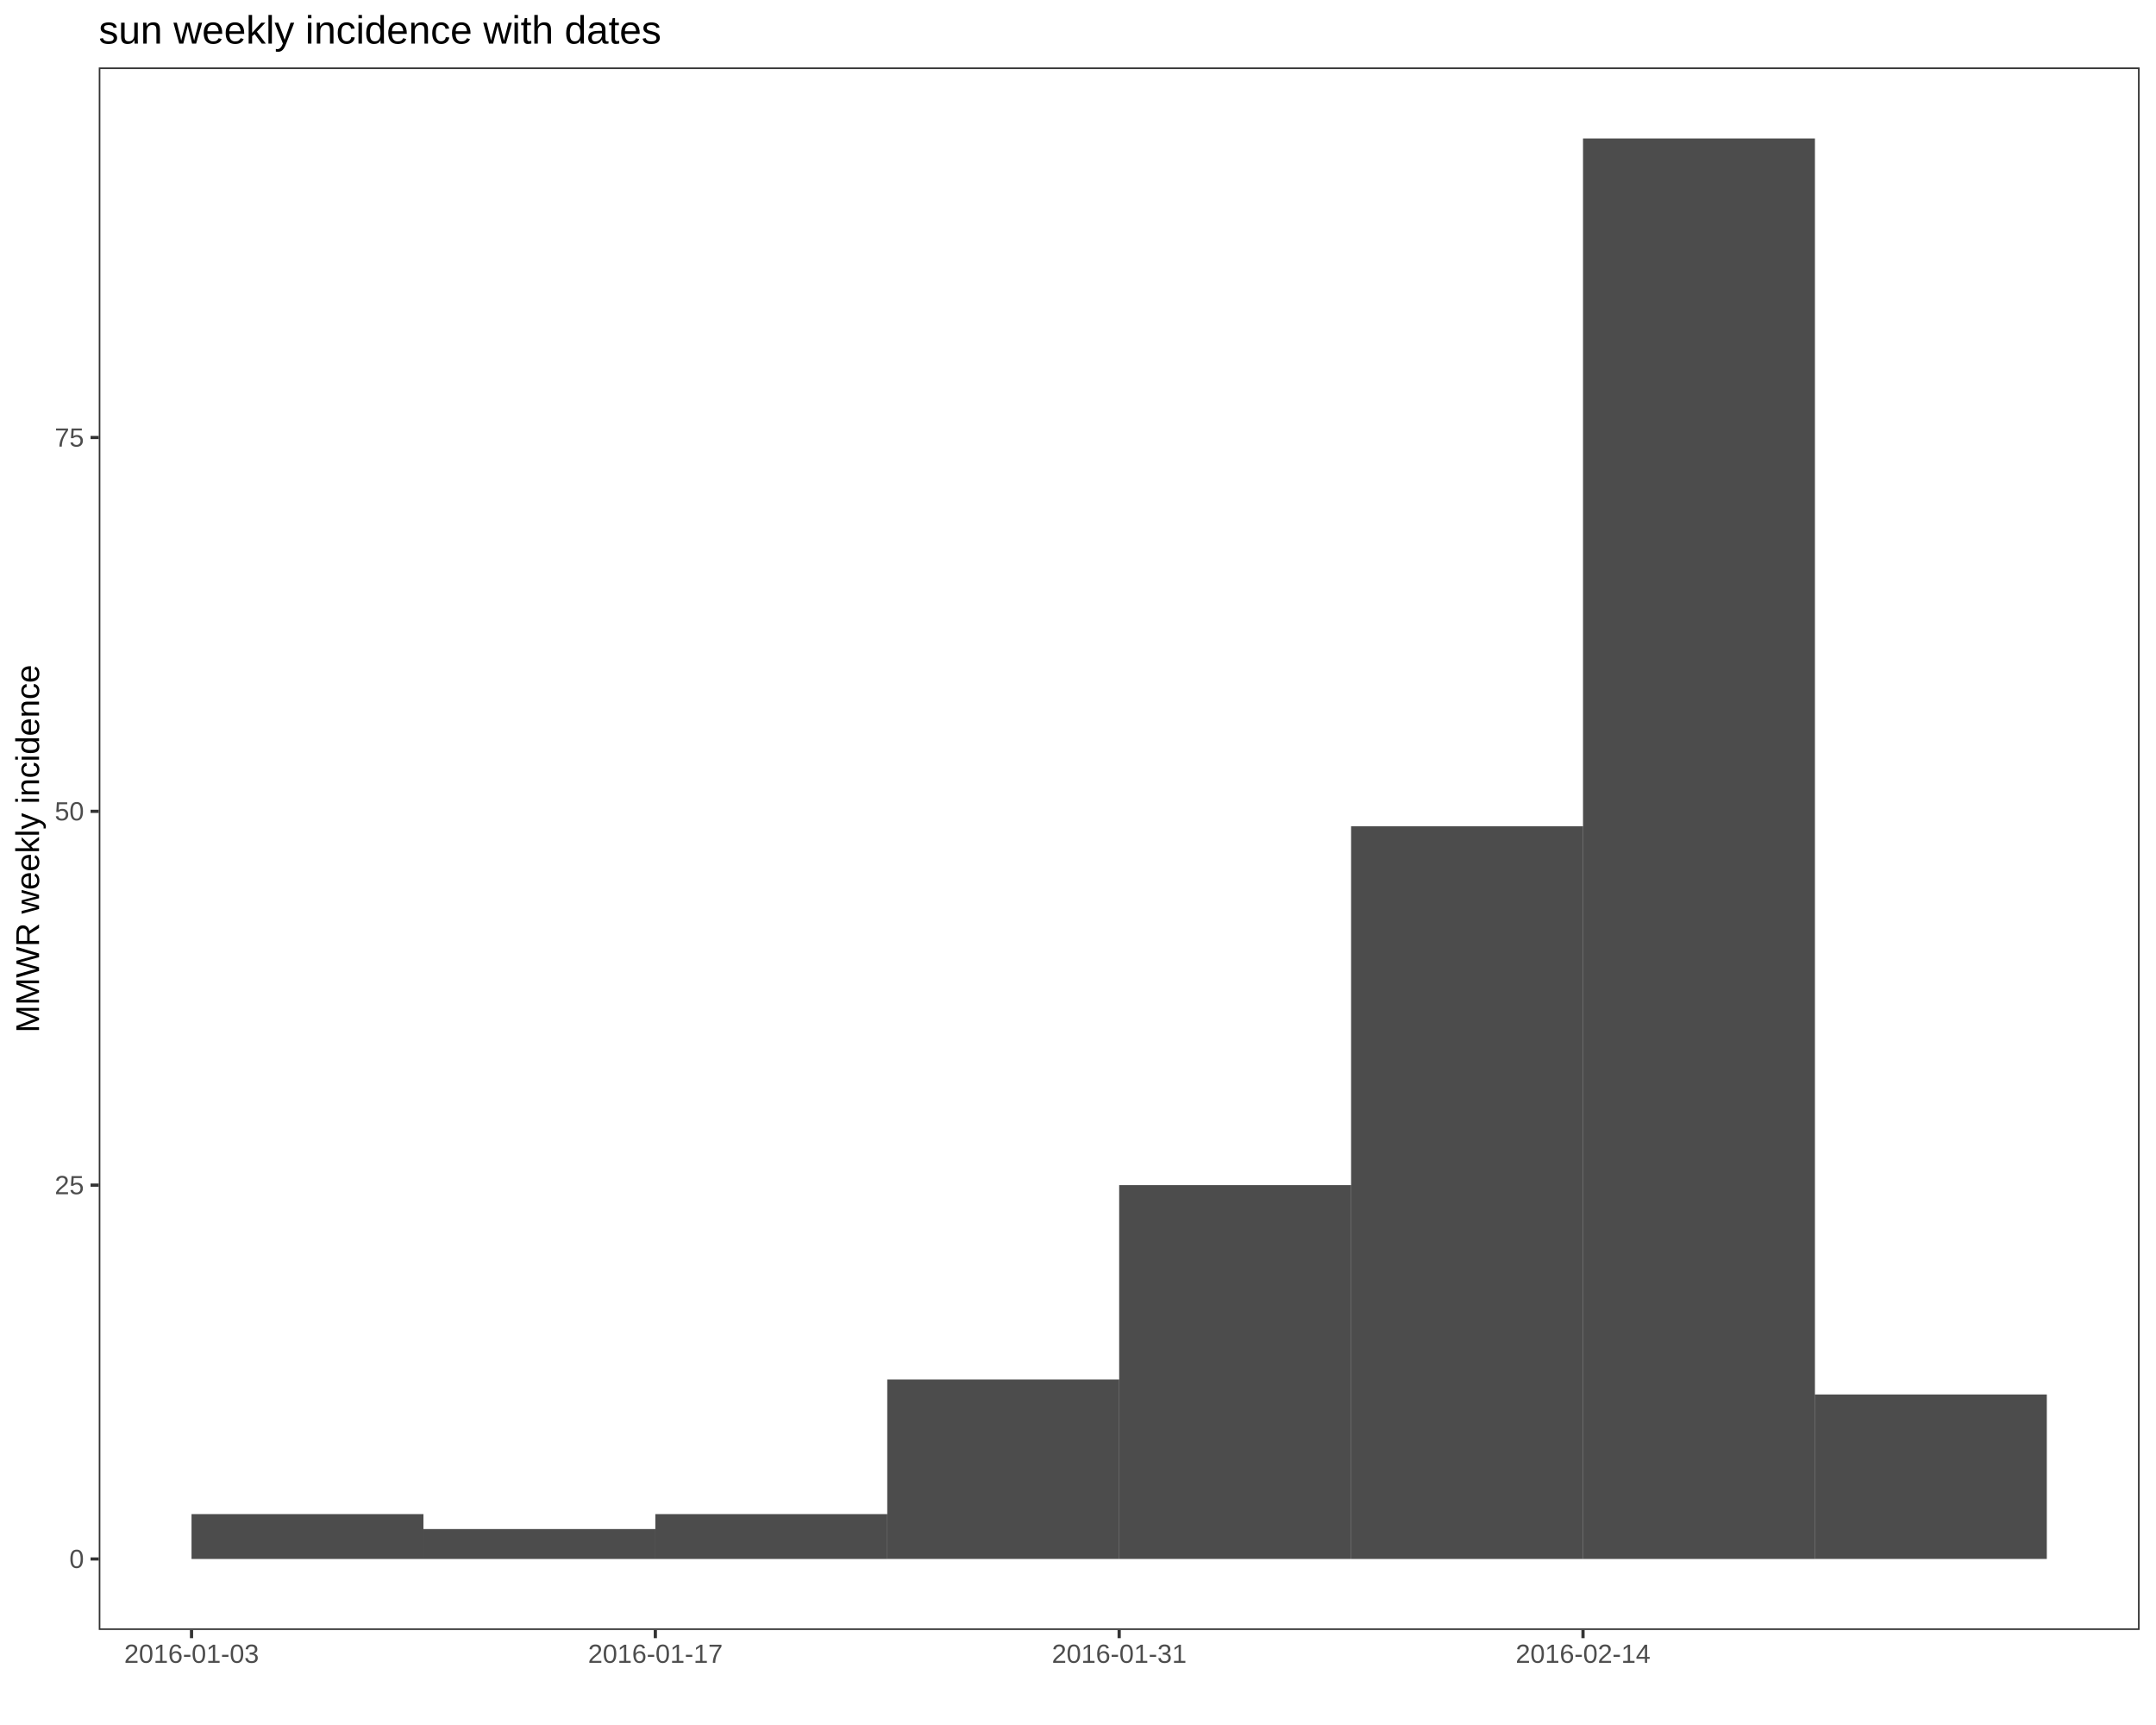
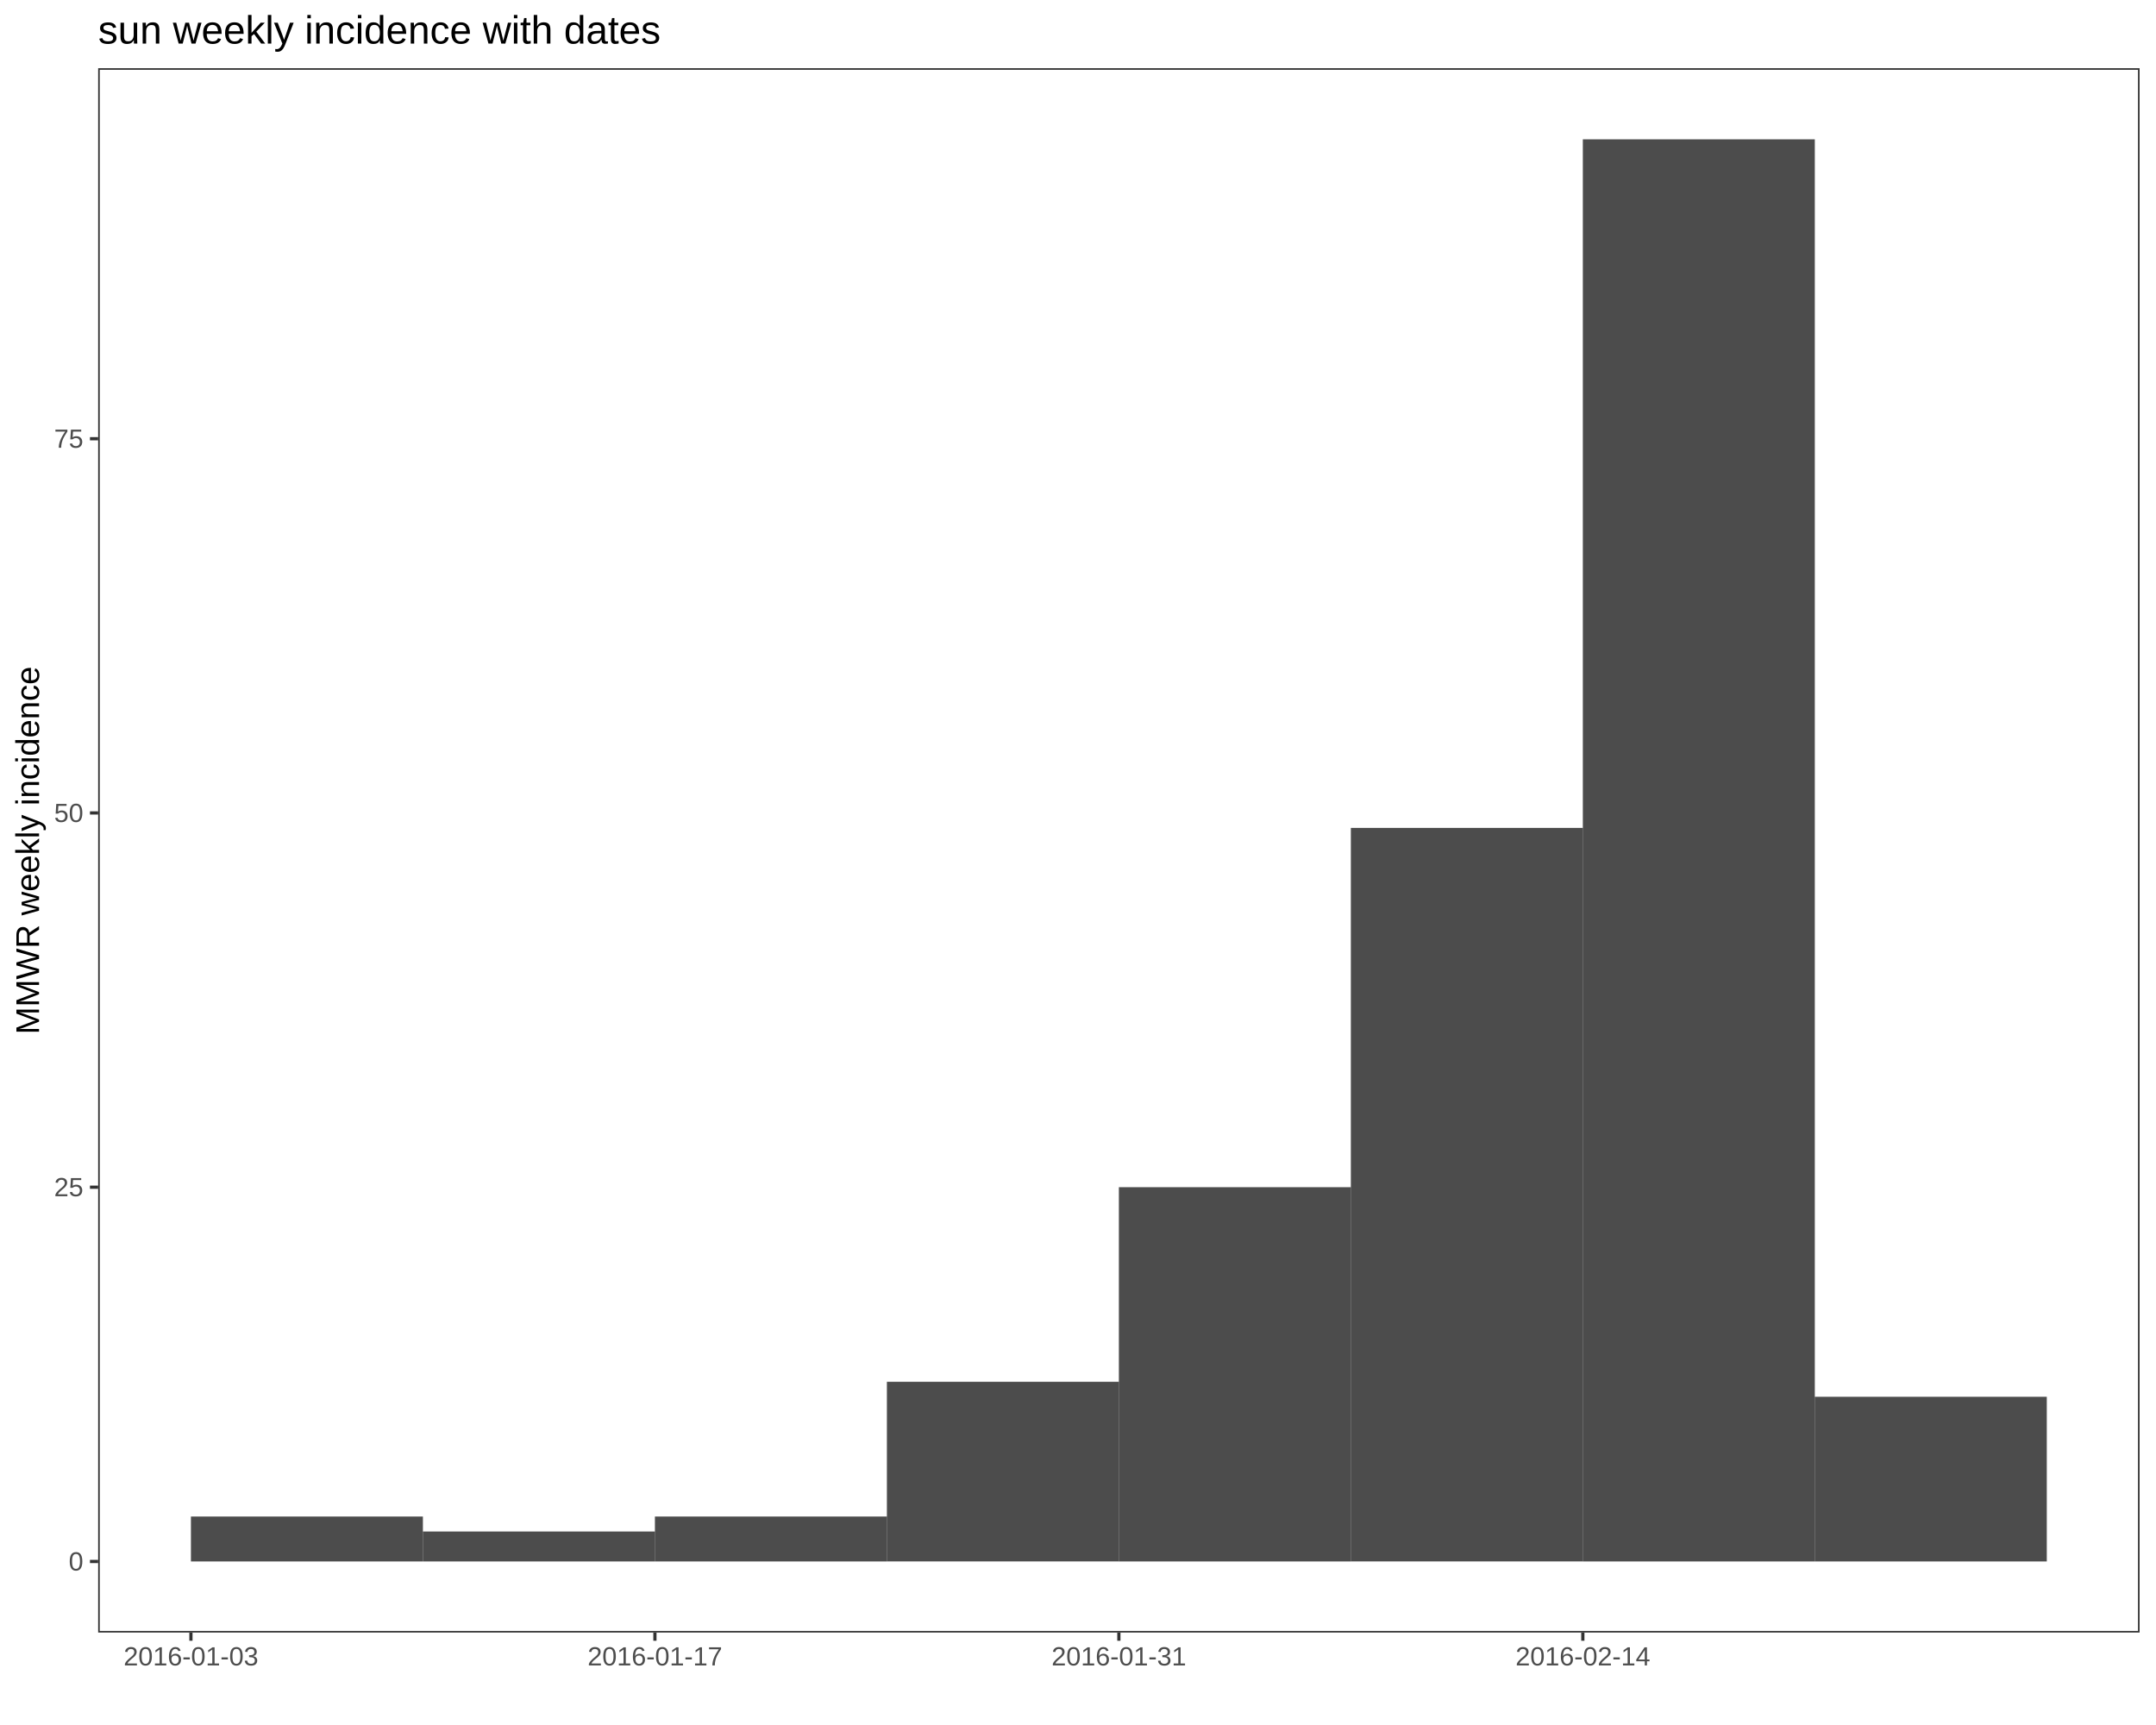
<svg xmlns="http://www.w3.org/2000/svg" viewBox="0 0 720.00 576.00">
  <defs>
    <style type="text/css">
    line, polyline, polygon, path, rect, circle {
      fill: none;
      stroke: #000000;
      stroke-linecap: round;
      stroke-linejoin: round;
      stroke-miterlimit: 10.00;
    }
  </style>
  </defs>
  <rect width="100%" height="100%" style="stroke: none; fill: #FFFFFF;" />
  <rect x="0.00" y="0.00" width="720.00" height="576.00" style="stroke-width: 1.07; stroke: #FFFFFF; fill: #FFFFFF;" />
  <defs>
-     <clipPath id="cpMzIuOTh8NzE0LjUyfDU0NC4yN3wyMi41Mg==">
-       <rect x="32.98" y="22.52" width="681.54" height="521.75" />
+     <clipPath id="cpMzIuNzh8NzE0LjUyfDU0NS4xM3wyMi43Nw==">
+       <rect x="32.78" y="22.77" width="681.74" height="522.36" />
    </clipPath>
  </defs>
-   <rect x="32.98" y="22.52" width="681.54" height="521.75" style="stroke-width: 1.07; stroke: none; fill: #FFFFFF;" clip-path="url(#cpMzIuOTh8NzE0LjUyfDU0NC4yN3wyMi41Mg==)" />
-   <rect x="63.96" y="505.58" width="77.45" height="14.98" style="stroke-width: 1.07; stroke: none; stroke-linecap: butt; fill: #000000; fill-opacity: 0.70;" clip-path="url(#cpMzIuOTh8NzE0LjUyfDU0NC4yN3wyMi41Mg==)" />
-   <rect x="141.41" y="510.57" width="77.45" height="9.99" style="stroke-width: 1.07; stroke: none; stroke-linecap: butt; fill: #000000; fill-opacity: 0.70;" clip-path="url(#cpMzIuOTh8NzE0LjUyfDU0NC4yN3wyMi41Mg==)" />
-   <rect x="218.85" y="505.58" width="77.45" height="14.98" style="stroke-width: 1.07; stroke: none; stroke-linecap: butt; fill: #000000; fill-opacity: 0.70;" clip-path="url(#cpMzIuOTh8NzE0LjUyfDU0NC4yN3wyMi41Mg==)" />
-   <rect x="296.30" y="460.64" width="77.45" height="59.91" style="stroke-width: 1.07; stroke: none; stroke-linecap: butt; fill: #000000; fill-opacity: 0.70;" clip-path="url(#cpMzIuOTh8NzE0LjUyfDU0NC4yN3wyMi41Mg==)" />
-   <rect x="373.75" y="395.73" width="77.45" height="124.82" style="stroke-width: 1.07; stroke: none; stroke-linecap: butt; fill: #000000; fill-opacity: 0.70;" clip-path="url(#cpMzIuOTh8NzE0LjUyfDU0NC4yN3wyMi41Mg==)" />
-   <rect x="451.20" y="275.91" width="77.45" height="244.65" style="stroke-width: 1.07; stroke: none; stroke-linecap: butt; fill: #000000; fill-opacity: 0.70;" clip-path="url(#cpMzIuOTh8NzE0LjUyfDU0NC4yN3wyMi41Mg==)" />
-   <rect x="528.65" y="46.24" width="77.45" height="474.32" style="stroke-width: 1.07; stroke: none; stroke-linecap: butt; fill: #000000; fill-opacity: 0.70;" clip-path="url(#cpMzIuOTh8NzE0LjUyfDU0NC4yN3wyMi41Mg==)" />
-   <rect x="606.09" y="465.63" width="77.45" height="54.92" style="stroke-width: 1.07; stroke: none; stroke-linecap: butt; fill: #000000; fill-opacity: 0.70;" clip-path="url(#cpMzIuOTh8NzE0LjUyfDU0NC4yN3wyMi41Mg==)" />
-   <rect x="32.98" y="22.52" width="681.54" height="521.75" style="stroke-width: 1.07; stroke: #333333;" clip-path="url(#cpMzIuOTh8NzE0LjUyfDU0NC4yN3wyMi41Mg==)" />
+   <rect x="32.78" y="22.77" width="681.74" height="522.36" style="stroke-width: 1.07; stroke: none; fill: #FFFFFF;" clip-path="url(#cpMzIuNzh8NzE0LjUyfDU0NS4xM3wyMi43Nw==)" />
+   <rect x="63.76" y="506.39" width="77.47" height="15.00" style="stroke-width: 1.07; stroke: none; stroke-linecap: square; stroke-linejoin: miter; fill: #000000; fill-opacity: 0.70;" clip-path="url(#cpMzIuNzh8NzE0LjUyfDU0NS4xM3wyMi43Nw==)" />
+   <rect x="141.24" y="511.39" width="77.47" height="10.00" style="stroke-width: 1.07; stroke: none; stroke-linecap: square; stroke-linejoin: miter; fill: #000000; fill-opacity: 0.70;" clip-path="url(#cpMzIuNzh8NzE0LjUyfDU0NS4xM3wyMi43Nw==)" />
+   <rect x="218.71" y="506.39" width="77.47" height="15.00" style="stroke-width: 1.07; stroke: none; stroke-linecap: square; stroke-linejoin: miter; fill: #000000; fill-opacity: 0.70;" clip-path="url(#cpMzIuNzh8NzE0LjUyfDU0NS4xM3wyMi43Nw==)" />
+   <rect x="296.18" y="461.40" width="77.47" height="59.98" style="stroke-width: 1.07; stroke: none; stroke-linecap: square; stroke-linejoin: miter; fill: #000000; fill-opacity: 0.70;" clip-path="url(#cpMzIuNzh8NzE0LjUyfDU0NS4xM3wyMi43Nw==)" />
+   <rect x="373.65" y="396.42" width="77.47" height="124.97" style="stroke-width: 1.07; stroke: none; stroke-linecap: square; stroke-linejoin: miter; fill: #000000; fill-opacity: 0.70;" clip-path="url(#cpMzIuNzh8NzE0LjUyfDU0NS4xM3wyMi43Nw==)" />
+   <rect x="451.12" y="276.45" width="77.47" height="244.93" style="stroke-width: 1.07; stroke: none; stroke-linecap: square; stroke-linejoin: miter; fill: #000000; fill-opacity: 0.70;" clip-path="url(#cpMzIuNzh8NzE0LjUyfDU0NS4xM3wyMi43Nw==)" />
+   <rect x="528.59" y="46.52" width="77.47" height="474.87" style="stroke-width: 1.07; stroke: none; stroke-linecap: square; stroke-linejoin: miter; fill: #000000; fill-opacity: 0.70;" clip-path="url(#cpMzIuNzh8NzE0LjUyfDU0NS4xM3wyMi43Nw==)" />
+   <rect x="606.06" y="466.40" width="77.47" height="54.99" style="stroke-width: 1.07; stroke: none; stroke-linecap: square; stroke-linejoin: miter; fill: #000000; fill-opacity: 0.70;" clip-path="url(#cpMzIuNzh8NzE0LjUyfDU0NS4xM3wyMi43Nw==)" />
+   <rect x="32.78" y="22.77" width="681.74" height="522.36" style="stroke-width: 1.07; stroke: #333333;" clip-path="url(#cpMzIuNzh8NzE0LjUyfDU0NS4xM3wyMi43Nw==)" />
  <defs>
    <clipPath id="cpMC4wMHw3MjAuMDB8NTc2LjAwfDAuMDA=">
      <rect x="0.00" y="0.00" width="720.00" height="576.00" />
    </clipPath>
  </defs>
  <g clip-path="url(#cpMC4wMHw3MjAuMDB8NTc2LjAwfDAuMDA=)">
-     <text x="23.16" y="523.58" style="font-size: 8.80px; fill: #4D4D4D; font-family: Liberation Sans;" textLength="4.89px" lengthAdjust="spacingAndGlyphs">0</text>
+     <text x="22.95" y="524.41" style="font-size: 8.80px; fill: #4D4D4D; font-family: Liberation Sans;" textLength="4.89px" lengthAdjust="spacingAndGlyphs">0</text>
  </g>
  <g clip-path="url(#cpMC4wMHw3MjAuMDB8NTc2LjAwfDAuMDA=)">
-     <text x="18.27" y="398.76" style="font-size: 8.80px; fill: #4D4D4D; font-family: Liberation Sans;" textLength="9.78px" lengthAdjust="spacingAndGlyphs">25</text>
+     <text x="18.06" y="399.44" style="font-size: 8.80px; fill: #4D4D4D; font-family: Liberation Sans;" textLength="9.78px" lengthAdjust="spacingAndGlyphs">25</text>
  </g>
  <g clip-path="url(#cpMC4wMHw3MjAuMDB8NTc2LjAwfDAuMDA=)">
-     <text x="18.27" y="273.94" style="font-size: 8.80px; fill: #4D4D4D; font-family: Liberation Sans;" textLength="9.78px" lengthAdjust="spacingAndGlyphs">50</text>
+     <text x="18.06" y="274.48" style="font-size: 8.80px; fill: #4D4D4D; font-family: Liberation Sans;" textLength="9.78px" lengthAdjust="spacingAndGlyphs">50</text>
  </g>
  <g clip-path="url(#cpMC4wMHw3MjAuMDB8NTc2LjAwfDAuMDA=)">
-     <text x="18.27" y="149.12" style="font-size: 8.80px; fill: #4D4D4D; font-family: Liberation Sans;" textLength="9.78px" lengthAdjust="spacingAndGlyphs">75</text>
+     <text x="18.06" y="149.51" style="font-size: 8.80px; fill: #4D4D4D; font-family: Liberation Sans;" textLength="9.78px" lengthAdjust="spacingAndGlyphs">75</text>
  </g>
-   <polyline points="30.24,520.56 32.98,520.56 " style="stroke-width: 1.07; stroke: #333333; stroke-linecap: butt;" clip-path="url(#cpMC4wMHw3MjAuMDB8NTc2LjAwfDAuMDA=)" />
-   <polyline points="30.24,395.73 32.98,395.73 " style="stroke-width: 1.07; stroke: #333333; stroke-linecap: butt;" clip-path="url(#cpMC4wMHw3MjAuMDB8NTc2LjAwfDAuMDA=)" />
-   <polyline points="30.24,270.91 32.98,270.91 " style="stroke-width: 1.07; stroke: #333333; stroke-linecap: butt;" clip-path="url(#cpMC4wMHw3MjAuMDB8NTc2LjAwfDAuMDA=)" />
-   <polyline points="30.24,146.09 32.98,146.09 " style="stroke-width: 1.07; stroke: #333333; stroke-linecap: butt;" clip-path="url(#cpMC4wMHw3MjAuMDB8NTc2LjAwfDAuMDA=)" />
-   <polyline points="63.96,547.01 63.96,544.27 " style="stroke-width: 1.07; stroke: #333333; stroke-linecap: butt;" clip-path="url(#cpMC4wMHw3MjAuMDB8NTc2LjAwfDAuMDA=)" />
-   <polyline points="218.85,547.01 218.85,544.27 " style="stroke-width: 1.07; stroke: #333333; stroke-linecap: butt;" clip-path="url(#cpMC4wMHw3MjAuMDB8NTc2LjAwfDAuMDA=)" />
-   <polyline points="373.75,547.01 373.75,544.27 " style="stroke-width: 1.07; stroke: #333333; stroke-linecap: butt;" clip-path="url(#cpMC4wMHw3MjAuMDB8NTc2LjAwfDAuMDA=)" />
-   <polyline points="528.65,547.01 528.65,544.27 " style="stroke-width: 1.07; stroke: #333333; stroke-linecap: butt;" clip-path="url(#cpMC4wMHw3MjAuMDB8NTc2LjAwfDAuMDA=)" />
+   <polyline points="30.04,521.39 32.78,521.39 " style="stroke-width: 1.07; stroke: #333333; stroke-linecap: butt;" clip-path="url(#cpMC4wMHw3MjAuMDB8NTc2LjAwfDAuMDA=)" />
+   <polyline points="30.04,396.42 32.78,396.42 " style="stroke-width: 1.07; stroke: #333333; stroke-linecap: butt;" clip-path="url(#cpMC4wMHw3MjAuMDB8NTc2LjAwfDAuMDA=)" />
+   <polyline points="30.04,271.45 32.78,271.45 " style="stroke-width: 1.07; stroke: #333333; stroke-linecap: butt;" clip-path="url(#cpMC4wMHw3MjAuMDB8NTc2LjAwfDAuMDA=)" />
+   <polyline points="30.04,146.49 32.78,146.49 " style="stroke-width: 1.07; stroke: #333333; stroke-linecap: butt;" clip-path="url(#cpMC4wMHw3MjAuMDB8NTc2LjAwfDAuMDA=)" />
+   <polyline points="63.76,547.87 63.76,545.13 " style="stroke-width: 1.07; stroke: #333333; stroke-linecap: butt;" clip-path="url(#cpMC4wMHw3MjAuMDB8NTc2LjAwfDAuMDA=)" />
+   <polyline points="218.71,547.87 218.71,545.13 " style="stroke-width: 1.07; stroke: #333333; stroke-linecap: butt;" clip-path="url(#cpMC4wMHw3MjAuMDB8NTc2LjAwfDAuMDA=)" />
+   <polyline points="373.65,547.87 373.65,545.13 " style="stroke-width: 1.07; stroke: #333333; stroke-linecap: butt;" clip-path="url(#cpMC4wMHw3MjAuMDB8NTc2LjAwfDAuMDA=)" />
+   <polyline points="528.59,547.87 528.59,545.13 " style="stroke-width: 1.07; stroke: #333333; stroke-linecap: butt;" clip-path="url(#cpMC4wMHw3MjAuMDB8NTc2LjAwfDAuMDA=)" />
  <g clip-path="url(#cpMC4wMHw3MjAuMDB8NTc2LjAwfDAuMDA=)">
-     <text x="41.47" y="555.25" style="font-size: 8.80px; fill: #4D4D4D; font-family: Liberation Sans;" textLength="44.97px" lengthAdjust="spacingAndGlyphs">2016-01-03</text>
+     <text x="41.28" y="556.11" style="font-size: 8.80px; fill: #4D4D4D; font-family: Liberation Sans;" textLength="44.97px" lengthAdjust="spacingAndGlyphs">2016-01-03</text>
  </g>
  <g clip-path="url(#cpMC4wMHw3MjAuMDB8NTc2LjAwfDAuMDA=)">
-     <text x="196.37" y="555.25" style="font-size: 8.80px; fill: #4D4D4D; font-family: Liberation Sans;" textLength="44.97px" lengthAdjust="spacingAndGlyphs">2016-01-17</text>
+     <text x="196.22" y="556.11" style="font-size: 8.80px; fill: #4D4D4D; font-family: Liberation Sans;" textLength="44.97px" lengthAdjust="spacingAndGlyphs">2016-01-17</text>
  </g>
  <g clip-path="url(#cpMC4wMHw3MjAuMDB8NTc2LjAwfDAuMDA=)">
-     <text x="351.27" y="555.25" style="font-size: 8.80px; fill: #4D4D4D; font-family: Liberation Sans;" textLength="44.97px" lengthAdjust="spacingAndGlyphs">2016-01-31</text>
+     <text x="351.16" y="556.11" style="font-size: 8.80px; fill: #4D4D4D; font-family: Liberation Sans;" textLength="44.97px" lengthAdjust="spacingAndGlyphs">2016-01-31</text>
  </g>
  <g clip-path="url(#cpMC4wMHw3MjAuMDB8NTc2LjAwfDAuMDA=)">
-     <text x="506.16" y="555.25" style="font-size: 8.80px; fill: #4D4D4D; font-family: Liberation Sans;" textLength="44.97px" lengthAdjust="spacingAndGlyphs">2016-02-14</text>
+     <text x="506.11" y="556.11" style="font-size: 8.80px; fill: #4D4D4D; font-family: Liberation Sans;" textLength="44.97px" lengthAdjust="spacingAndGlyphs">2016-02-14</text>
  </g>
  <g clip-path="url(#cpMC4wMHw3MjAuMDB8NTc2LjAwfDAuMDA=)">
-     <text transform="translate(13.04,344.83) rotate(-90)" style="font-size: 11.00px; font-family: Liberation Sans;" textLength="122.88px" lengthAdjust="spacingAndGlyphs">MMWR weekly incidence</text>
+     <text transform="translate(13.04,345.39) rotate(-90)" style="font-size: 11.00px; font-family: Liberation Sans;" textLength="122.88px" lengthAdjust="spacingAndGlyphs">MMWR weekly incidence</text>
  </g>
  <g clip-path="url(#cpMC4wMHw3MjAuMDB8NTc2LjAwfDAuMDA=)">
-     <text x="32.98" y="14.56" style="font-size: 13.20px; font-family: Liberation Sans;" textLength="187.58px" lengthAdjust="spacingAndGlyphs">sun weekly incidence with dates</text>
+     <text x="32.78" y="14.56" style="font-size: 13.20px; font-family: Liberation Sans;" textLength="187.58px" lengthAdjust="spacingAndGlyphs">sun weekly incidence with dates</text>
  </g>
</svg>
